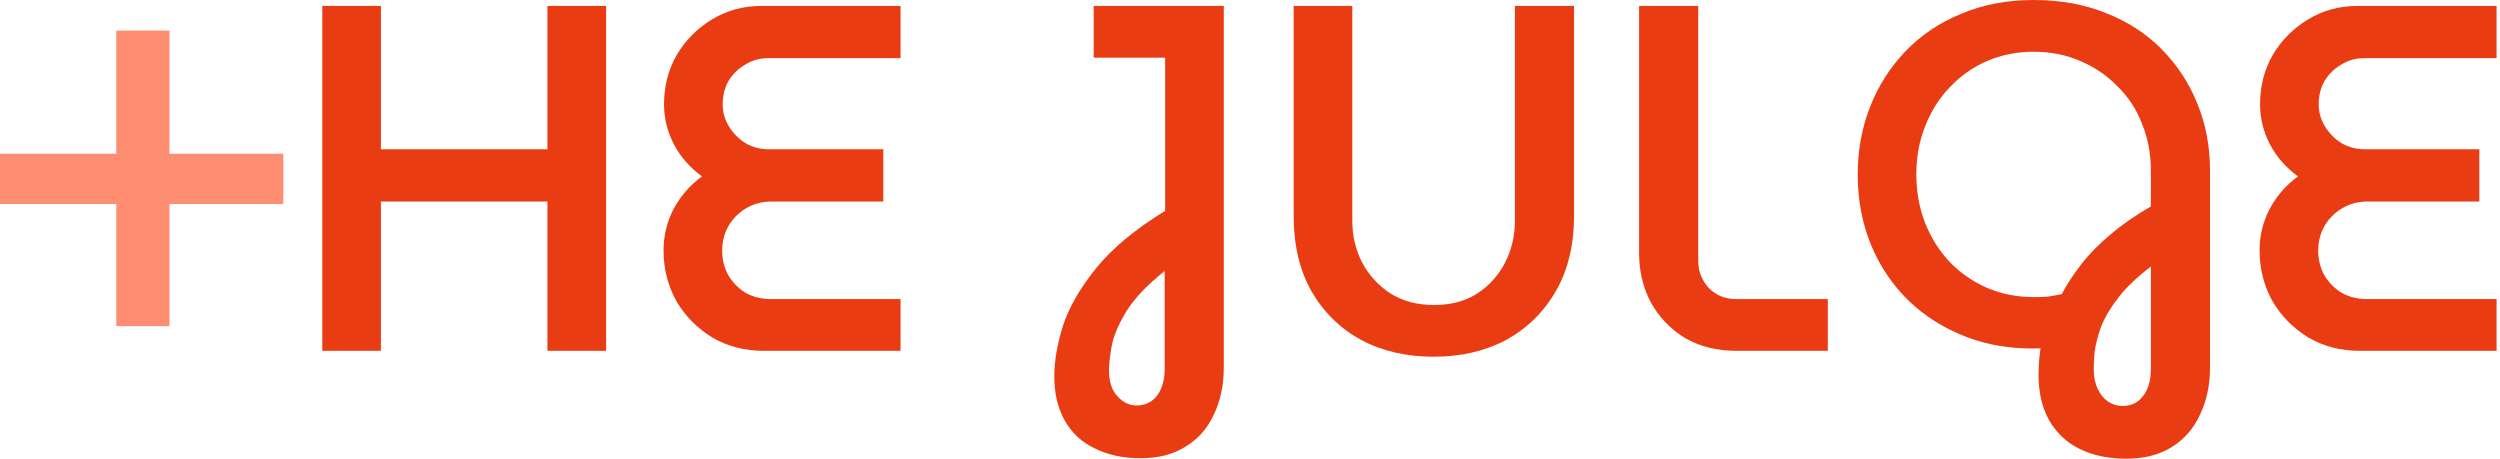
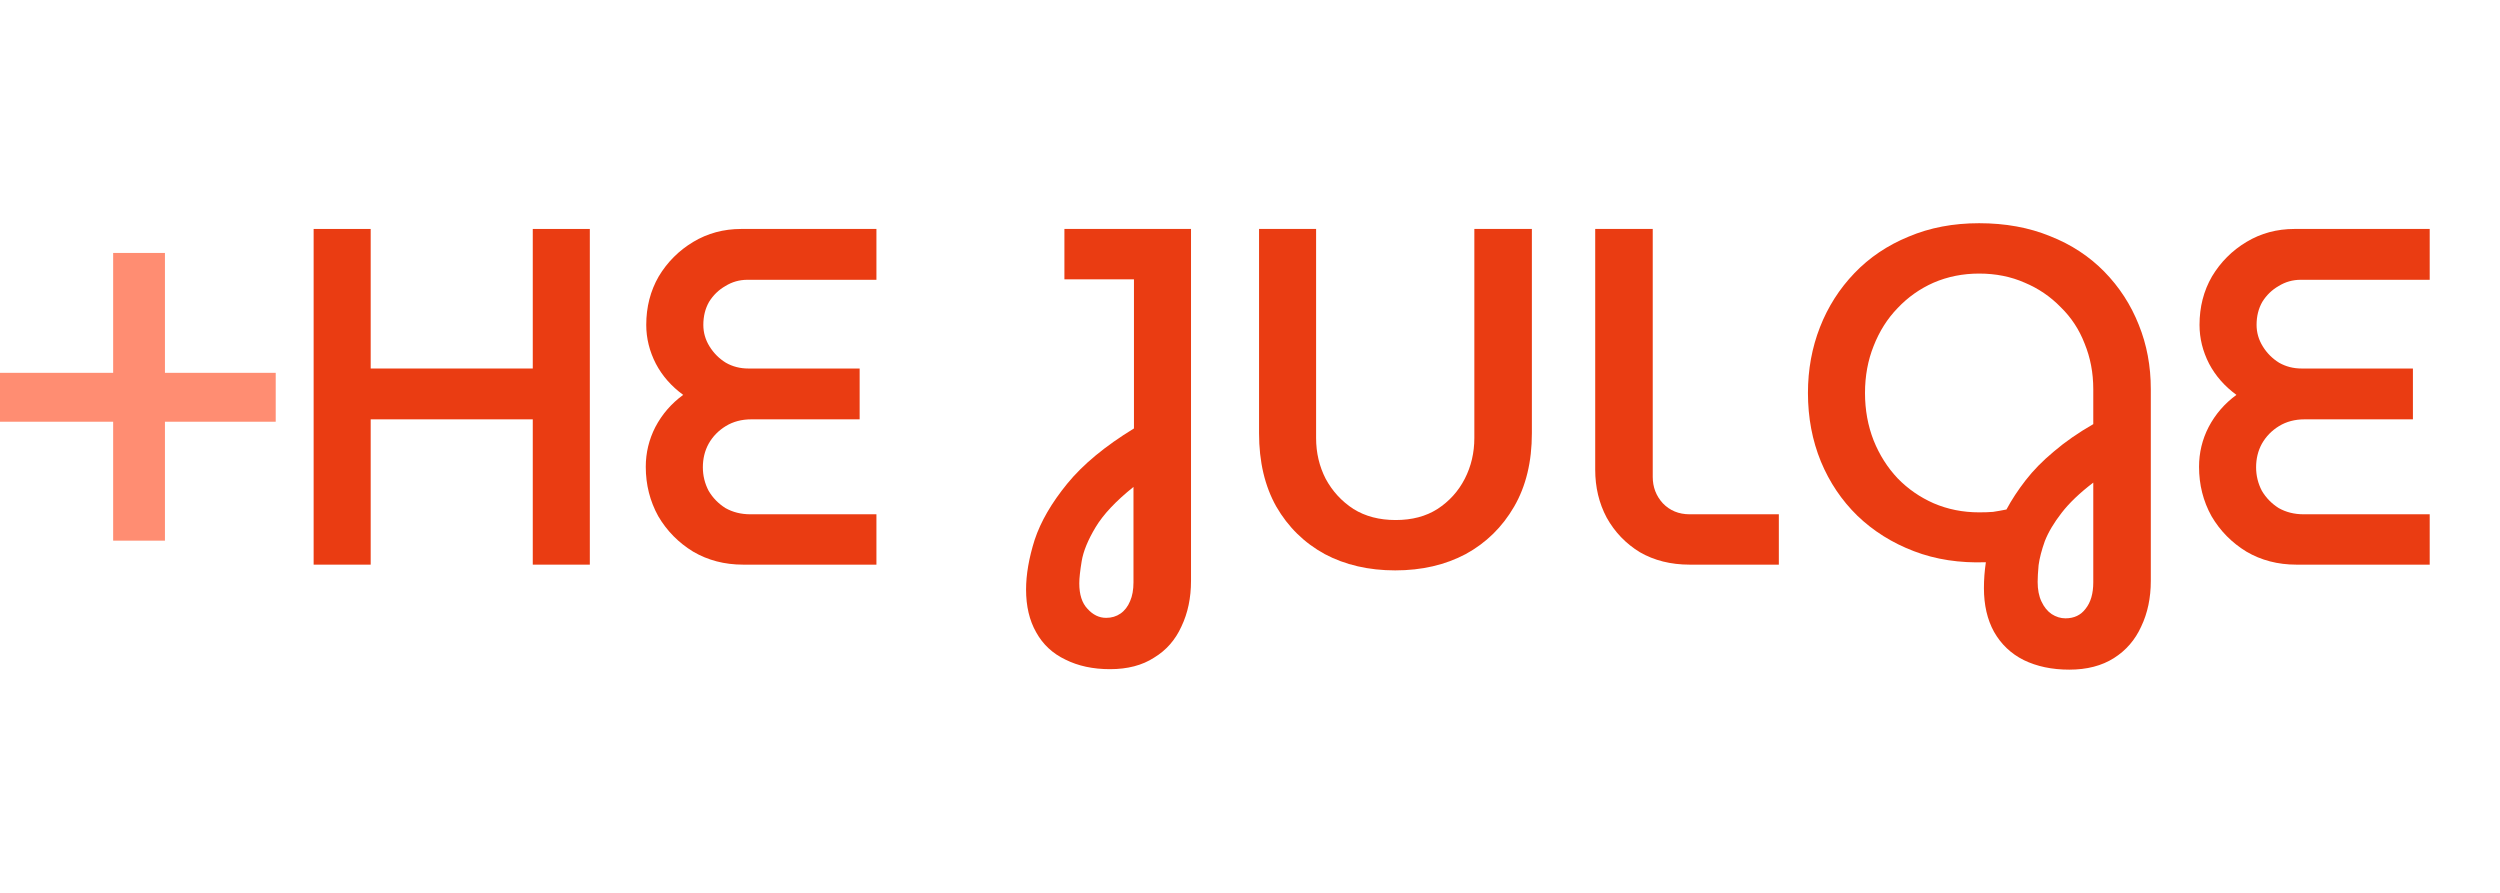
- <svg xmlns="http://www.w3.org/2000/svg" width="109" height="20" viewBox="0 0 109 20" fill="none">
-   <path d="M5.07 14.221V8.894H0V6.703H5.07V1.332H7.39V6.703L12.352 6.703V8.894L7.39 8.894V14.221H5.07Z" fill="#FF8D72" />
-   <path d="M14.051 15.295V0.258H16.607V6.509H23.868V0.258H26.425V15.295H23.868V8.786H16.607V15.295H14.051Z" fill="#EA3C12" />
-   <path d="M33.292 15.295C32.461 15.295 31.716 15.102 31.057 14.715C30.399 14.314 29.876 13.784 29.489 13.126C29.117 12.453 28.931 11.715 28.931 10.913C28.931 10.283 29.074 9.689 29.36 9.13C29.661 8.557 30.076 8.077 30.606 7.691C30.076 7.304 29.668 6.839 29.382 6.294C29.095 5.736 28.952 5.156 28.952 4.554C28.952 3.752 29.138 3.029 29.511 2.385C29.897 1.74 30.413 1.225 31.057 0.838C31.702 0.451 32.418 0.258 33.206 0.258H39.264V2.535H33.485C33.127 2.535 32.797 2.628 32.497 2.814C32.196 2.986 31.953 3.222 31.766 3.523C31.595 3.824 31.509 4.168 31.509 4.554C31.509 4.898 31.602 5.22 31.788 5.521C31.974 5.822 32.218 6.065 32.518 6.251C32.819 6.423 33.156 6.509 33.528 6.509H38.512V8.786H33.657C33.227 8.786 32.848 8.887 32.518 9.087C32.189 9.288 31.931 9.552 31.745 9.882C31.573 10.197 31.487 10.548 31.487 10.934C31.487 11.307 31.573 11.658 31.745 11.987C31.931 12.302 32.182 12.56 32.497 12.761C32.826 12.947 33.198 13.04 33.614 13.04H39.264V15.295H33.292Z" fill="#EA3C12" />
-   <path d="M49.726 19.979C48.967 19.979 48.301 19.835 47.728 19.549C47.156 19.277 46.719 18.869 46.418 18.324C46.117 17.794 45.967 17.157 45.967 16.413C45.967 15.739 46.096 14.995 46.353 14.178C46.626 13.362 47.113 12.524 47.814 11.665C48.516 10.806 49.511 9.982 50.8 9.194V2.513H47.685V0.258H53.357V16.026C53.357 16.785 53.214 17.465 52.927 18.067C52.655 18.668 52.247 19.134 51.703 19.463C51.173 19.807 50.514 19.979 49.726 19.979ZM49.554 17.68C49.798 17.68 50.013 17.616 50.199 17.487C50.385 17.358 50.528 17.172 50.629 16.928C50.729 16.699 50.779 16.42 50.779 16.09V11.815C49.991 12.445 49.425 13.047 49.082 13.62C48.738 14.193 48.53 14.701 48.459 15.145C48.387 15.575 48.351 15.904 48.351 16.133C48.351 16.634 48.473 17.014 48.717 17.272C48.96 17.544 49.239 17.68 49.554 17.68Z" fill="#EA3C12" />
-   <path d="M62.505 15.553C61.316 15.553 60.264 15.31 59.347 14.823C58.431 14.322 57.708 13.613 57.178 12.696C56.662 11.78 56.404 10.684 56.404 9.409V0.258H58.961V9.624C58.961 10.283 59.104 10.892 59.39 11.45C59.691 12.009 60.106 12.46 60.636 12.803C61.166 13.133 61.796 13.298 62.527 13.298C63.257 13.298 63.88 13.133 64.396 12.803C64.926 12.46 65.334 12.009 65.62 11.45C65.907 10.892 66.05 10.283 66.05 9.624V0.258H68.628V9.409C68.628 10.684 68.363 11.78 67.833 12.696C67.303 13.613 66.58 14.322 65.663 14.823C64.747 15.31 63.694 15.553 62.505 15.553Z" fill="#EA3C12" />
-   <path d="M75.697 15.295C74.852 15.295 74.107 15.109 73.463 14.737C72.833 14.35 72.338 13.835 71.98 13.19C71.637 12.546 71.465 11.83 71.465 11.042V0.258H74.043V11.364C74.043 11.822 74.193 12.216 74.494 12.546C74.809 12.875 75.21 13.04 75.697 13.04H79.693V15.295H75.697Z" fill="#EA3C12" />
-   <path d="M92.704 20C91.931 20 91.25 19.857 90.663 19.57C90.09 19.284 89.646 18.861 89.331 18.303C89.031 17.759 88.88 17.107 88.88 16.348C88.88 16.162 88.887 15.969 88.902 15.768C88.916 15.582 88.937 15.389 88.966 15.188C87.792 15.231 86.718 15.066 85.744 14.694C84.77 14.322 83.925 13.792 83.209 13.104C82.507 12.417 81.963 11.608 81.576 10.677C81.189 9.731 80.996 8.707 80.996 7.605C80.996 6.559 81.175 5.578 81.533 4.662C81.891 3.745 82.407 2.936 83.08 2.234C83.753 1.532 84.562 0.988 85.507 0.602C86.453 0.201 87.505 0 88.665 0C89.84 0 90.899 0.193 91.845 0.58C92.79 0.952 93.599 1.482 94.272 2.17C94.945 2.857 95.461 3.652 95.819 4.554C96.177 5.442 96.356 6.402 96.356 7.433V16.026C96.356 16.785 96.213 17.465 95.926 18.067C95.654 18.668 95.246 19.141 94.702 19.484C94.157 19.828 93.492 20 92.704 20ZM92.532 17.701C92.919 17.701 93.219 17.558 93.434 17.272C93.663 16.985 93.778 16.591 93.778 16.09V11.622C93.177 12.08 92.704 12.531 92.36 12.975C92.016 13.419 91.766 13.842 91.608 14.243C91.465 14.644 91.372 15.002 91.329 15.317C91.3 15.632 91.286 15.883 91.286 16.069C91.286 16.413 91.343 16.706 91.458 16.95C91.573 17.193 91.723 17.379 91.909 17.508C92.11 17.637 92.317 17.701 92.532 17.701ZM88.665 12.954C88.894 12.954 89.102 12.947 89.288 12.932C89.474 12.904 89.675 12.868 89.89 12.825C90.119 12.395 90.405 11.958 90.749 11.514C91.093 11.071 91.515 10.641 92.016 10.226C92.518 9.796 93.105 9.388 93.778 9.001V7.433C93.778 6.702 93.649 6.022 93.391 5.392C93.148 4.762 92.79 4.218 92.317 3.759C91.859 3.287 91.322 2.922 90.706 2.664C90.09 2.392 89.41 2.256 88.665 2.256C87.935 2.256 87.255 2.392 86.624 2.664C86.009 2.936 85.472 3.315 85.013 3.802C84.555 4.275 84.197 4.841 83.939 5.499C83.681 6.144 83.552 6.846 83.552 7.605C83.552 8.364 83.681 9.073 83.939 9.731C84.197 10.376 84.555 10.942 85.013 11.429C85.472 11.901 86.009 12.274 86.624 12.546C87.255 12.818 87.935 12.954 88.665 12.954Z" fill="#EA3C12" />
-   <path d="M102.878 15.295C102.048 15.295 101.303 15.102 100.644 14.715C99.986 14.314 99.463 13.784 99.076 13.126C98.704 12.453 98.518 11.715 98.518 10.913C98.518 10.283 98.661 9.689 98.947 9.13C99.248 8.557 99.663 8.077 100.193 7.691C99.663 7.304 99.255 6.839 98.969 6.294C98.682 5.736 98.539 5.156 98.539 4.554C98.539 3.752 98.725 3.029 99.098 2.385C99.484 1.74 100 1.225 100.644 0.838C101.289 0.451 102.005 0.258 102.793 0.258H108.851V2.535H103.072C102.714 2.535 102.384 2.628 102.084 2.814C101.783 2.986 101.539 3.222 101.353 3.523C101.181 3.824 101.095 4.168 101.095 4.554C101.095 4.898 101.189 5.22 101.375 5.521C101.561 5.822 101.804 6.065 102.105 6.251C102.406 6.423 102.742 6.509 103.115 6.509H108.099V8.786H103.244C102.814 8.786 102.435 8.887 102.105 9.087C101.776 9.288 101.518 9.552 101.332 9.882C101.16 10.197 101.074 10.548 101.074 10.934C101.074 11.307 101.16 11.658 101.332 11.987C101.518 12.302 101.769 12.56 102.084 12.761C102.413 12.947 102.785 13.04 103.201 13.04H108.851V15.295H102.878Z" fill="#EA3C12" />
+ <svg xmlns="http://www.w3.org/2000/svg" width="84" height="30" viewBox="0 0 84 30" fill="none">
+   <path d="M3.802 18.166V14.17H0V12.527H3.802V8.499H5.542V12.527L9.264 12.527V14.17L5.542 14.17V18.166H3.802Z" fill="#FF8D72" />
+   <path d="M10.538 18.972V7.693H12.455V12.382H17.901V7.693H19.818V18.972H17.901V14.09H12.455V18.972H10.538Z" fill="#EA3C12" />
+   <path d="M24.969 18.972C24.346 18.972 23.787 18.826 23.293 18.537C22.799 18.236 22.407 17.838 22.117 17.344C21.838 16.839 21.698 16.286 21.698 15.685C21.698 15.212 21.806 14.766 22.02 14.348C22.246 13.918 22.558 13.558 22.955 13.268C22.558 12.978 22.251 12.629 22.037 12.221C21.822 11.802 21.714 11.367 21.714 10.916C21.714 10.314 21.854 9.772 22.133 9.288C22.423 8.805 22.81 8.418 23.293 8.128C23.777 7.838 24.314 7.693 24.904 7.693H29.448V9.401H25.114C24.845 9.401 24.598 9.471 24.373 9.611C24.147 9.74 23.965 9.917 23.825 10.142C23.696 10.368 23.632 10.626 23.632 10.916C23.632 11.174 23.701 11.415 23.841 11.641C23.981 11.866 24.163 12.049 24.389 12.188C24.614 12.317 24.867 12.382 25.146 12.382H28.884V14.09H25.243C24.921 14.09 24.636 14.165 24.389 14.315C24.142 14.466 23.948 14.664 23.809 14.911C23.68 15.148 23.616 15.411 23.616 15.701C23.616 15.98 23.68 16.243 23.809 16.49C23.948 16.727 24.137 16.92 24.373 17.07C24.62 17.21 24.899 17.28 25.211 17.28H29.448V18.972H24.969Z" fill="#EA3C12" />
+   <path d="M37.295 22.484C36.726 22.484 36.226 22.377 35.797 22.162C35.367 21.958 35.039 21.651 34.814 21.243C34.588 20.846 34.476 20.368 34.476 19.809C34.476 19.305 34.572 18.746 34.766 18.134C34.97 17.521 35.335 16.893 35.861 16.249C36.388 15.604 37.134 14.987 38.101 14.396V9.385H35.764V7.693H40.018V19.519C40.018 20.089 39.911 20.599 39.696 21.05C39.492 21.501 39.186 21.85 38.777 22.097C38.38 22.355 37.886 22.484 37.295 22.484ZM37.166 20.76C37.349 20.76 37.51 20.712 37.65 20.615C37.789 20.518 37.897 20.379 37.972 20.196C38.047 20.024 38.085 19.815 38.085 19.568V16.361C37.494 16.834 37.07 17.285 36.812 17.715C36.554 18.145 36.398 18.526 36.344 18.859C36.291 19.181 36.264 19.428 36.264 19.6C36.264 19.976 36.355 20.261 36.538 20.454C36.721 20.658 36.93 20.76 37.166 20.76Z" fill="#EA3C12" />
+   <path d="M46.879 19.165C45.988 19.165 45.198 18.982 44.511 18.617C43.824 18.241 43.281 17.709 42.884 17.022C42.497 16.335 42.304 15.513 42.304 14.557V7.693H44.221V14.718C44.221 15.212 44.328 15.669 44.543 16.088C44.769 16.506 45.08 16.845 45.478 17.103C45.875 17.35 46.348 17.473 46.895 17.473C47.443 17.473 47.911 17.35 48.297 17.103C48.695 16.845 49.001 16.506 49.216 16.088C49.431 15.669 49.538 15.212 49.538 14.718V7.693H51.471V14.557C51.471 15.513 51.273 16.335 50.875 17.022C50.478 17.709 49.935 18.241 49.248 18.617C48.56 18.982 47.771 19.165 46.879 19.165Z" fill="#EA3C12" />
+   <path d="M56.773 18.972C56.139 18.972 55.58 18.832 55.097 18.553C54.624 18.263 54.254 17.876 53.985 17.393C53.727 16.909 53.599 16.372 53.599 15.781V7.693H55.532V16.023C55.532 16.367 55.645 16.662 55.87 16.909C56.107 17.156 56.407 17.28 56.773 17.28H59.769V18.972H56.773Z" fill="#EA3C12" />
+   <path d="M69.528 22.5C68.948 22.5 68.438 22.393 67.997 22.178C67.568 21.963 67.235 21.646 66.998 21.227C66.773 20.819 66.66 20.33 66.66 19.761C66.66 19.621 66.665 19.476 66.676 19.326C66.687 19.186 66.703 19.041 66.725 18.891C65.844 18.923 65.038 18.8 64.308 18.52C63.577 18.241 62.944 17.844 62.407 17.328C61.88 16.813 61.472 16.206 61.182 15.508C60.892 14.799 60.747 14.031 60.747 13.204C60.747 12.419 60.881 11.684 61.15 10.996C61.418 10.309 61.805 9.702 62.31 9.176C62.815 8.649 63.422 8.241 64.13 7.951C64.839 7.65 65.629 7.5 66.499 7.5C67.38 7.5 68.175 7.645 68.883 7.935C69.592 8.214 70.199 8.612 70.704 9.127C71.209 9.643 71.596 10.239 71.864 10.916C72.133 11.582 72.267 12.301 72.267 13.075V19.519C72.267 20.089 72.16 20.599 71.945 21.05C71.741 21.501 71.434 21.855 71.026 22.113C70.618 22.371 70.119 22.5 69.528 22.5ZM69.399 20.776C69.689 20.776 69.915 20.669 70.076 20.454C70.248 20.239 70.334 19.944 70.334 19.568V16.216C69.882 16.56 69.528 16.898 69.27 17.232C69.012 17.564 68.824 17.881 68.706 18.182C68.599 18.483 68.529 18.751 68.497 18.988C68.475 19.224 68.465 19.412 68.465 19.552C68.465 19.809 68.507 20.029 68.594 20.212C68.679 20.395 68.792 20.534 68.932 20.631C69.082 20.728 69.238 20.776 69.399 20.776ZM66.499 17.215C66.671 17.215 66.827 17.21 66.966 17.199C67.106 17.178 67.256 17.151 67.417 17.119C67.589 16.797 67.804 16.469 68.062 16.136C68.32 15.803 68.636 15.481 69.012 15.169C69.388 14.847 69.829 14.541 70.334 14.251V13.075C70.334 12.527 70.237 12.017 70.043 11.544C69.861 11.071 69.592 10.663 69.238 10.319C68.894 9.965 68.491 9.691 68.03 9.498C67.568 9.294 67.058 9.192 66.499 9.192C65.951 9.192 65.441 9.294 64.968 9.498C64.507 9.702 64.104 9.987 63.76 10.352C63.416 10.706 63.148 11.13 62.954 11.625C62.761 12.108 62.664 12.634 62.664 13.204C62.664 13.773 62.761 14.305 62.954 14.799C63.148 15.282 63.416 15.706 63.76 16.071C64.104 16.426 64.507 16.705 64.968 16.909C65.441 17.113 65.951 17.215 66.499 17.215Z" fill="#EA3C12" />
+   <path d="M77.158 18.972C76.535 18.972 75.977 18.826 75.483 18.537C74.989 18.236 74.597 17.838 74.307 17.344C74.027 16.839 73.888 16.286 73.888 15.685C73.888 15.212 73.995 14.766 74.21 14.348C74.436 13.918 74.747 13.558 75.144 13.268C74.747 12.978 74.441 12.629 74.226 12.221C74.011 11.802 73.904 11.367 73.904 10.916C73.904 10.314 74.043 9.772 74.323 9.288C74.613 8.805 74.999 8.418 75.483 8.128C75.966 7.838 76.503 7.693 77.094 7.693H81.638V9.401H77.303C77.035 9.401 76.788 9.471 76.562 9.611C76.337 9.74 76.154 9.917 76.014 10.142C75.885 10.368 75.821 10.626 75.821 10.916C75.821 11.174 75.891 11.415 76.031 11.641C76.17 11.866 76.353 12.049 76.578 12.188C76.804 12.317 77.056 12.382 77.336 12.382H81.074V14.09H77.432C77.11 14.09 76.825 14.165 76.578 14.315C76.331 14.466 76.138 14.664 75.998 14.911C75.869 15.148 75.805 15.411 75.805 15.701C75.805 15.98 75.869 16.243 75.998 16.49C76.138 16.727 76.326 16.92 76.562 17.07C76.809 17.21 77.089 17.28 77.4 17.28H81.638V18.972H77.158Z" fill="#EA3C12" />
</svg>
